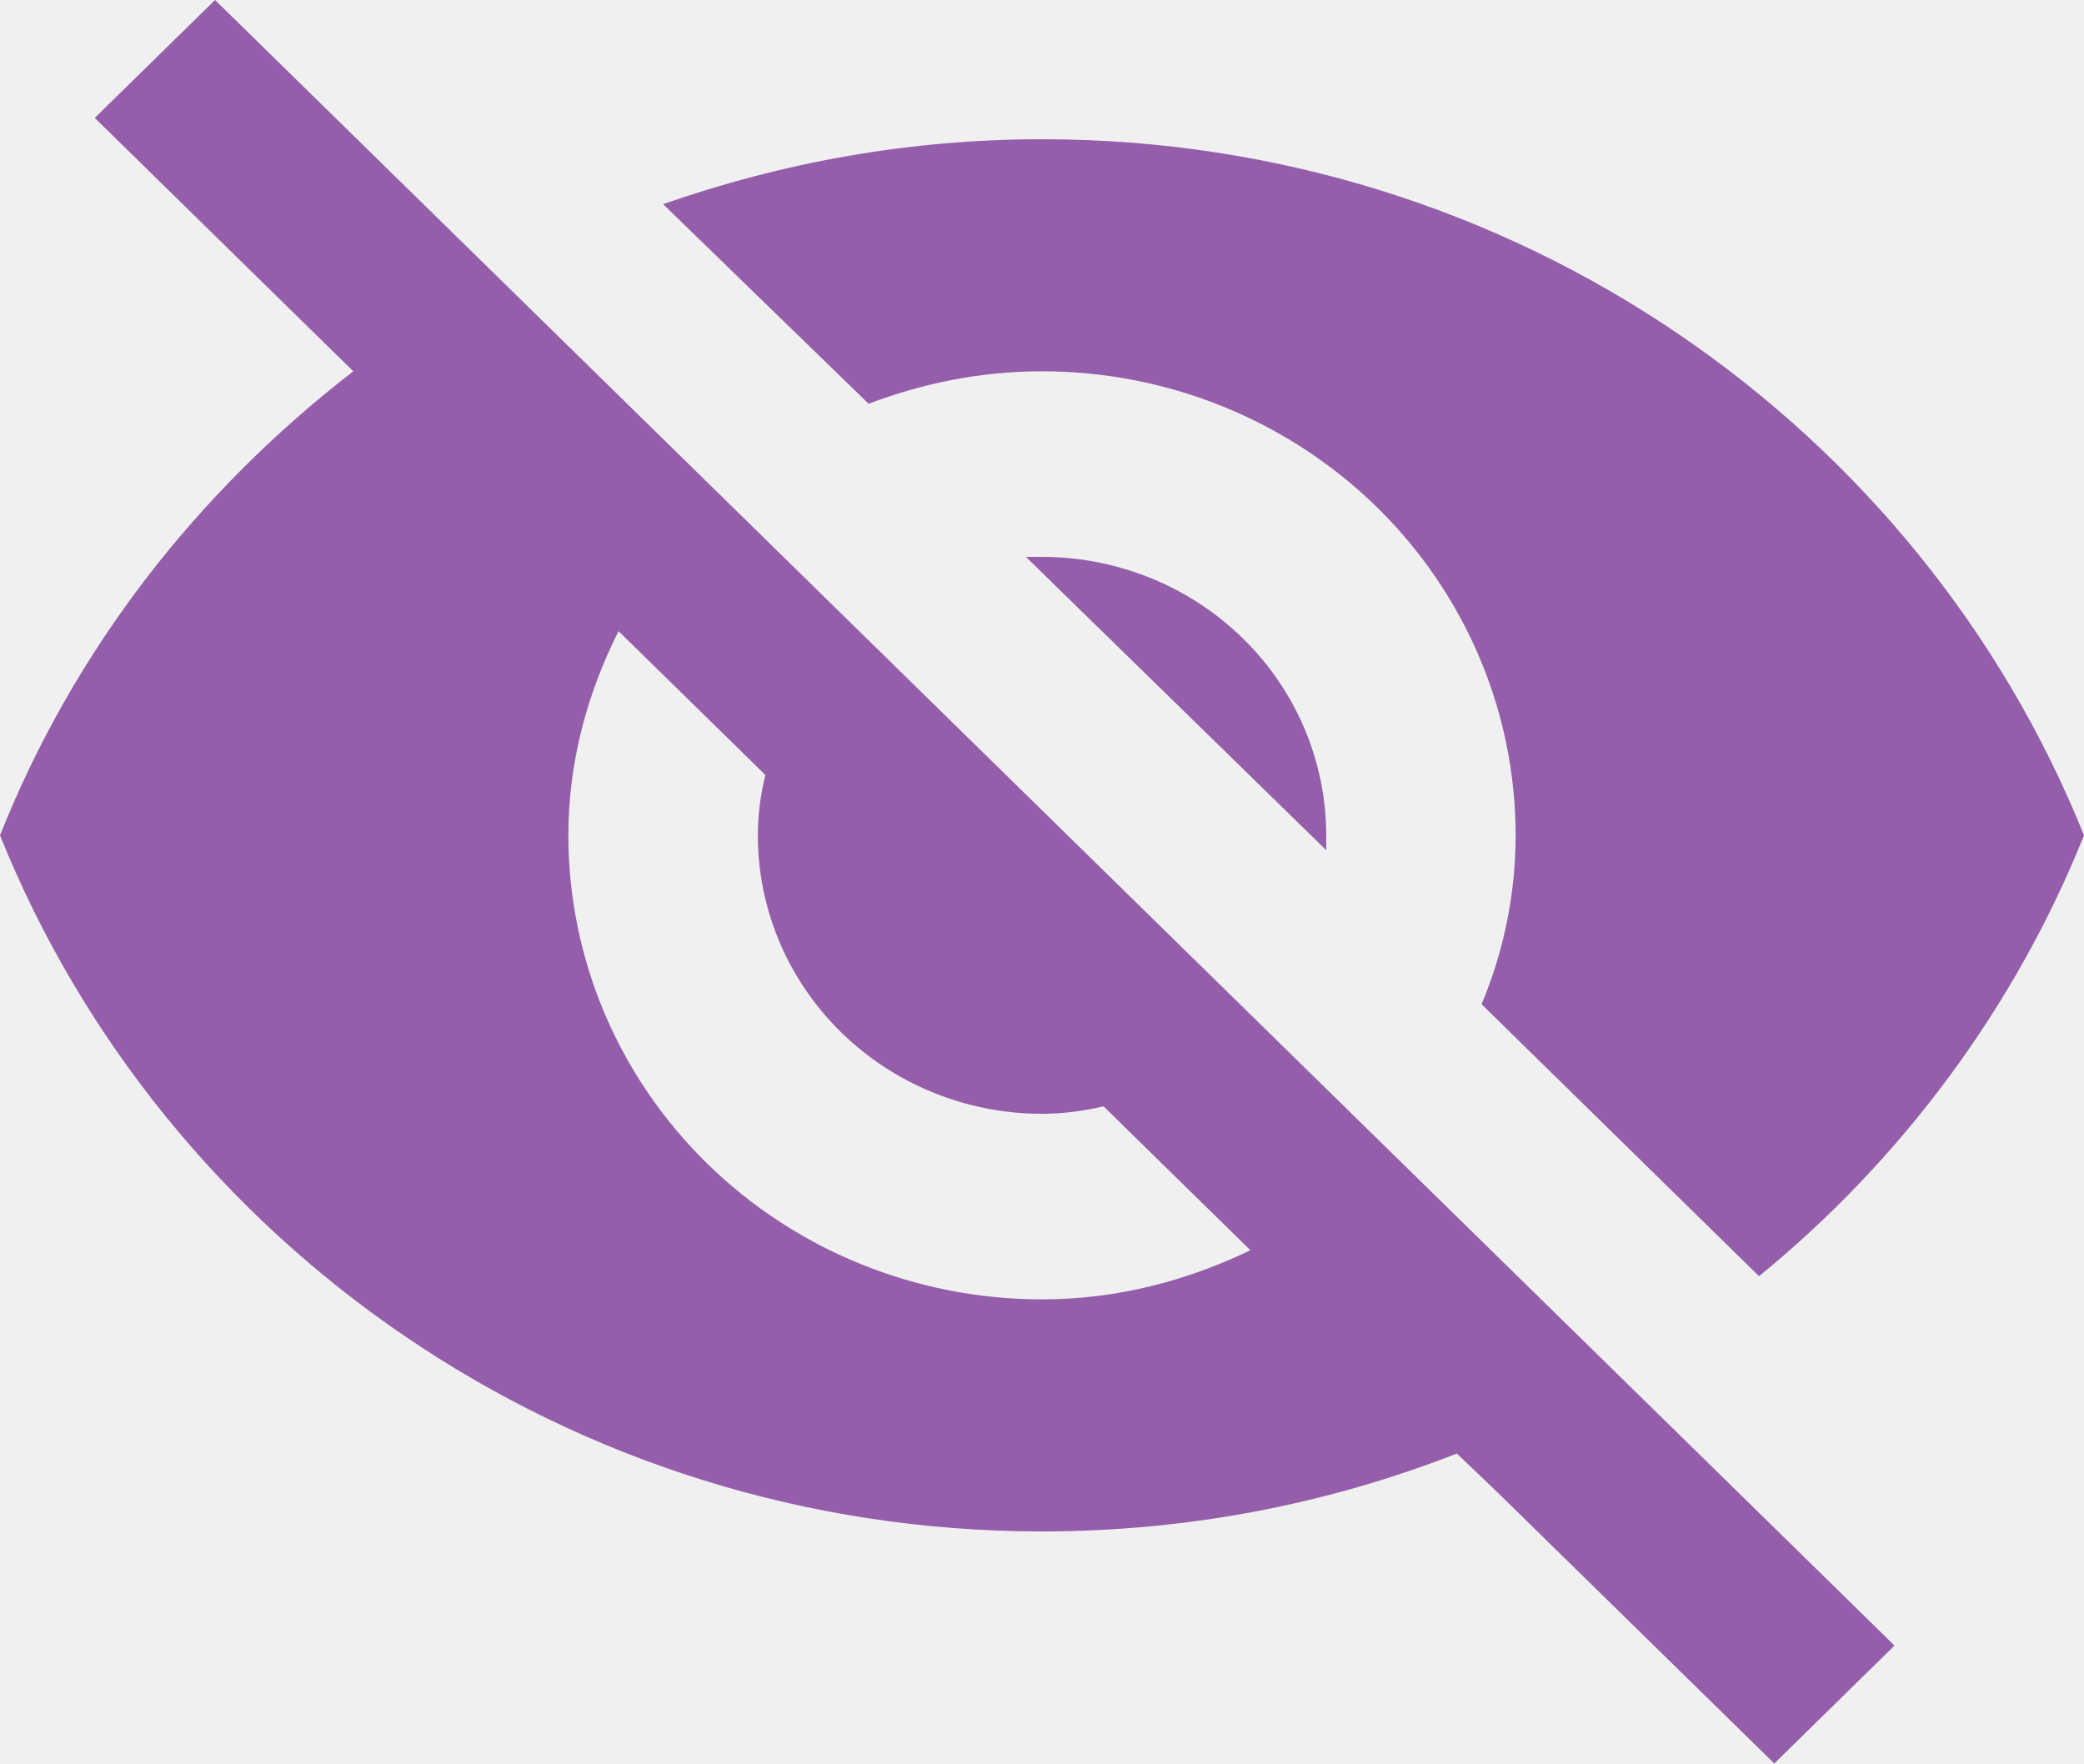
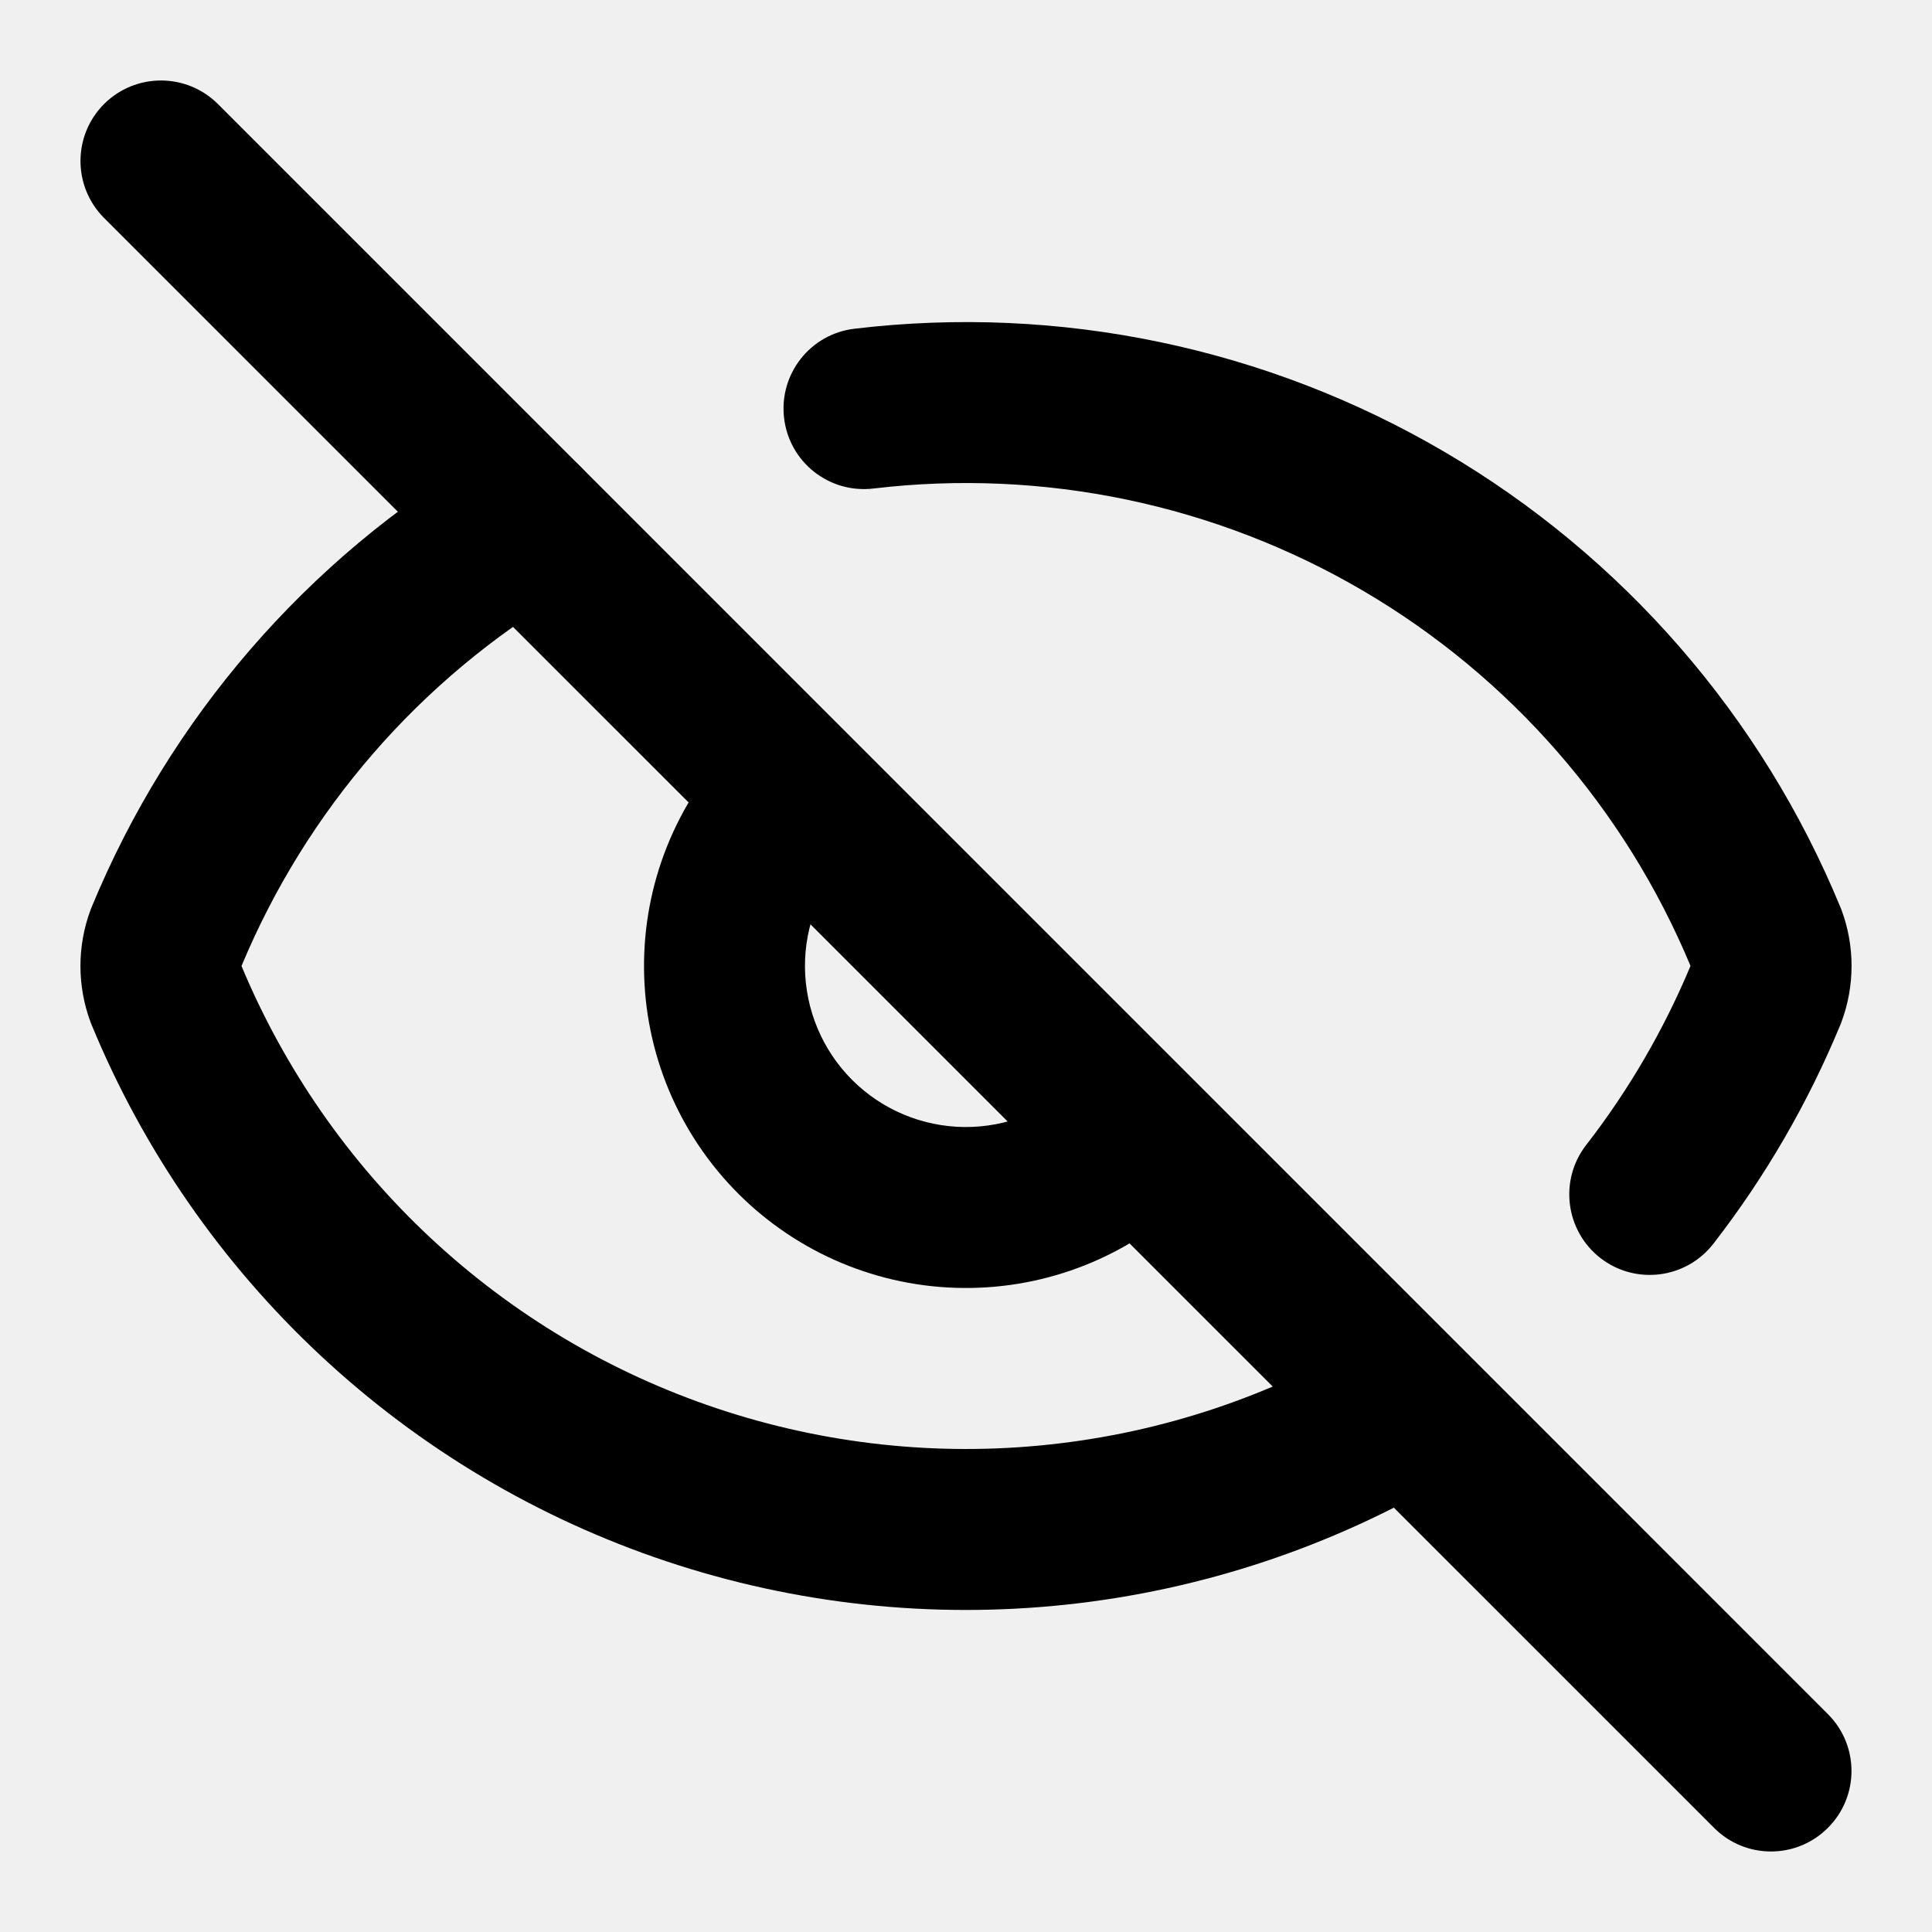
- <svg xmlns="http://www.w3.org/2000/svg" width="26" height="22" viewBox="0 0 26 22" fill="none">
-   <path d="M12.799 6.947L16.546 10.606V10.421C16.546 9.5 16.172 8.616 15.507 7.965C14.842 7.313 13.94 6.947 13 6.947H12.799ZM7.717 7.874L9.549 9.668C9.49 9.912 9.455 10.155 9.455 10.421C9.455 11.342 9.828 12.226 10.493 12.877C11.158 13.529 12.06 13.895 13 13.895C13.26 13.895 13.52 13.86 13.768 13.802L15.6 15.597C14.808 15.979 13.934 16.21 13 16.21C11.433 16.21 9.93 15.601 8.822 14.515C7.713 13.429 7.091 11.957 7.091 10.421C7.091 9.506 7.327 8.649 7.717 7.874ZM1.182 1.471L3.876 4.111L4.408 4.632C2.458 6.137 0.922 8.105 0 10.421C2.045 15.504 7.091 19.105 13 19.105C14.832 19.105 16.581 18.758 18.176 18.133L18.684 18.619L22.136 22L23.636 20.529L2.683 0M13 4.632C14.567 4.632 16.07 5.242 17.178 6.327C18.287 7.413 18.909 8.886 18.909 10.421C18.909 11.162 18.756 11.88 18.484 12.528L21.946 15.921C23.719 14.474 25.137 12.575 26 10.421C23.956 5.338 18.909 1.737 13 1.737C11.345 1.737 9.762 2.026 8.273 2.547L10.837 5.037C11.511 4.782 12.232 4.632 13 4.632Z" fill="#955EAB" />
+ <svg xmlns="http://www.w3.org/2000/svg" width="20" height="20" viewBox="0 0 20 20" fill="none">
+   <g clip-path="url(#clip0_2001_6474)">
+     <path fill-rule="evenodd" clip-rule="evenodd" d="M14.113 6.117C12.584 5.22 10.803 4.848 9.043 5.057C8.586 5.112 8.171 4.786 8.117 4.329C8.062 3.872 8.388 3.457 8.845 3.403C10.967 3.15 13.114 3.598 14.957 4.68C16.799 5.761 18.238 7.416 19.052 9.392C19.056 9.401 19.059 9.41 19.063 9.419C19.202 9.793 19.202 10.205 19.063 10.579C19.059 10.588 19.056 10.598 19.052 10.607C18.717 11.418 18.275 12.181 17.737 12.875C17.454 13.239 16.931 13.305 16.567 13.023C16.204 12.74 16.138 12.217 16.42 11.853C16.86 11.286 17.223 10.662 17.5 9.999C16.822 8.372 15.633 7.009 14.113 6.117Z" fill="black" />
+     <path fill-rule="evenodd" clip-rule="evenodd" d="M8.781 7.664C9.112 7.984 9.121 8.511 8.801 8.842C8.497 9.157 8.329 9.578 8.333 10.014C8.337 10.451 8.512 10.87 8.821 11.179C9.13 11.488 9.548 11.663 9.985 11.667C10.422 11.67 10.843 11.502 11.158 11.199C11.489 10.879 12.016 10.888 12.336 11.219C12.656 11.55 12.647 12.078 12.316 12.398C11.687 13.005 10.845 13.341 9.971 13.333C9.097 13.326 8.261 12.975 7.643 12.357C7.025 11.739 6.674 10.903 6.667 10.029C6.659 9.155 6.995 8.313 7.602 7.684C7.922 7.353 8.45 7.344 8.781 7.664Z" fill="black" />
+     <path fill-rule="evenodd" clip-rule="evenodd" d="M6.14 4.998C6.375 5.394 6.245 5.905 5.849 6.14C4.347 7.033 3.172 8.387 2.5 10C2.945 11.066 3.611 12.025 4.456 12.814C5.307 13.609 6.32 14.212 7.426 14.581C8.531 14.95 9.703 15.078 10.861 14.954C12.02 14.831 13.139 14.459 14.141 13.865C14.537 13.631 15.048 13.762 15.283 14.158C15.518 14.554 15.387 15.065 14.991 15.299C13.782 16.015 12.434 16.462 11.038 16.611C9.641 16.76 8.229 16.607 6.897 16.162C5.565 15.717 4.345 14.991 3.318 14.032C2.292 13.074 1.483 11.906 0.948 10.608C0.944 10.598 0.941 10.589 0.937 10.58C0.798 10.206 0.798 9.794 0.937 9.42C0.941 9.411 0.944 9.401 0.948 9.392C1.756 7.434 3.177 5.79 4.998 4.708C5.393 4.473 5.905 4.603 6.14 4.998Z" fill="black" />
+     <path fill-rule="evenodd" clip-rule="evenodd" d="M1.077 1.077C1.403 0.752 1.93 0.752 2.256 1.077L18.922 17.744C19.248 18.069 19.248 18.597 18.922 18.922C18.597 19.248 18.069 19.248 17.744 18.922L1.077 2.256C0.752 1.93 0.752 1.403 1.077 1.077Z" fill="black" />
+   </g>
+   <defs>
+     <clipPath id="clip0_2001_6474">
+       <rect width="20" height="20" fill="white" />
+     </clipPath>
+   </defs>
</svg>
